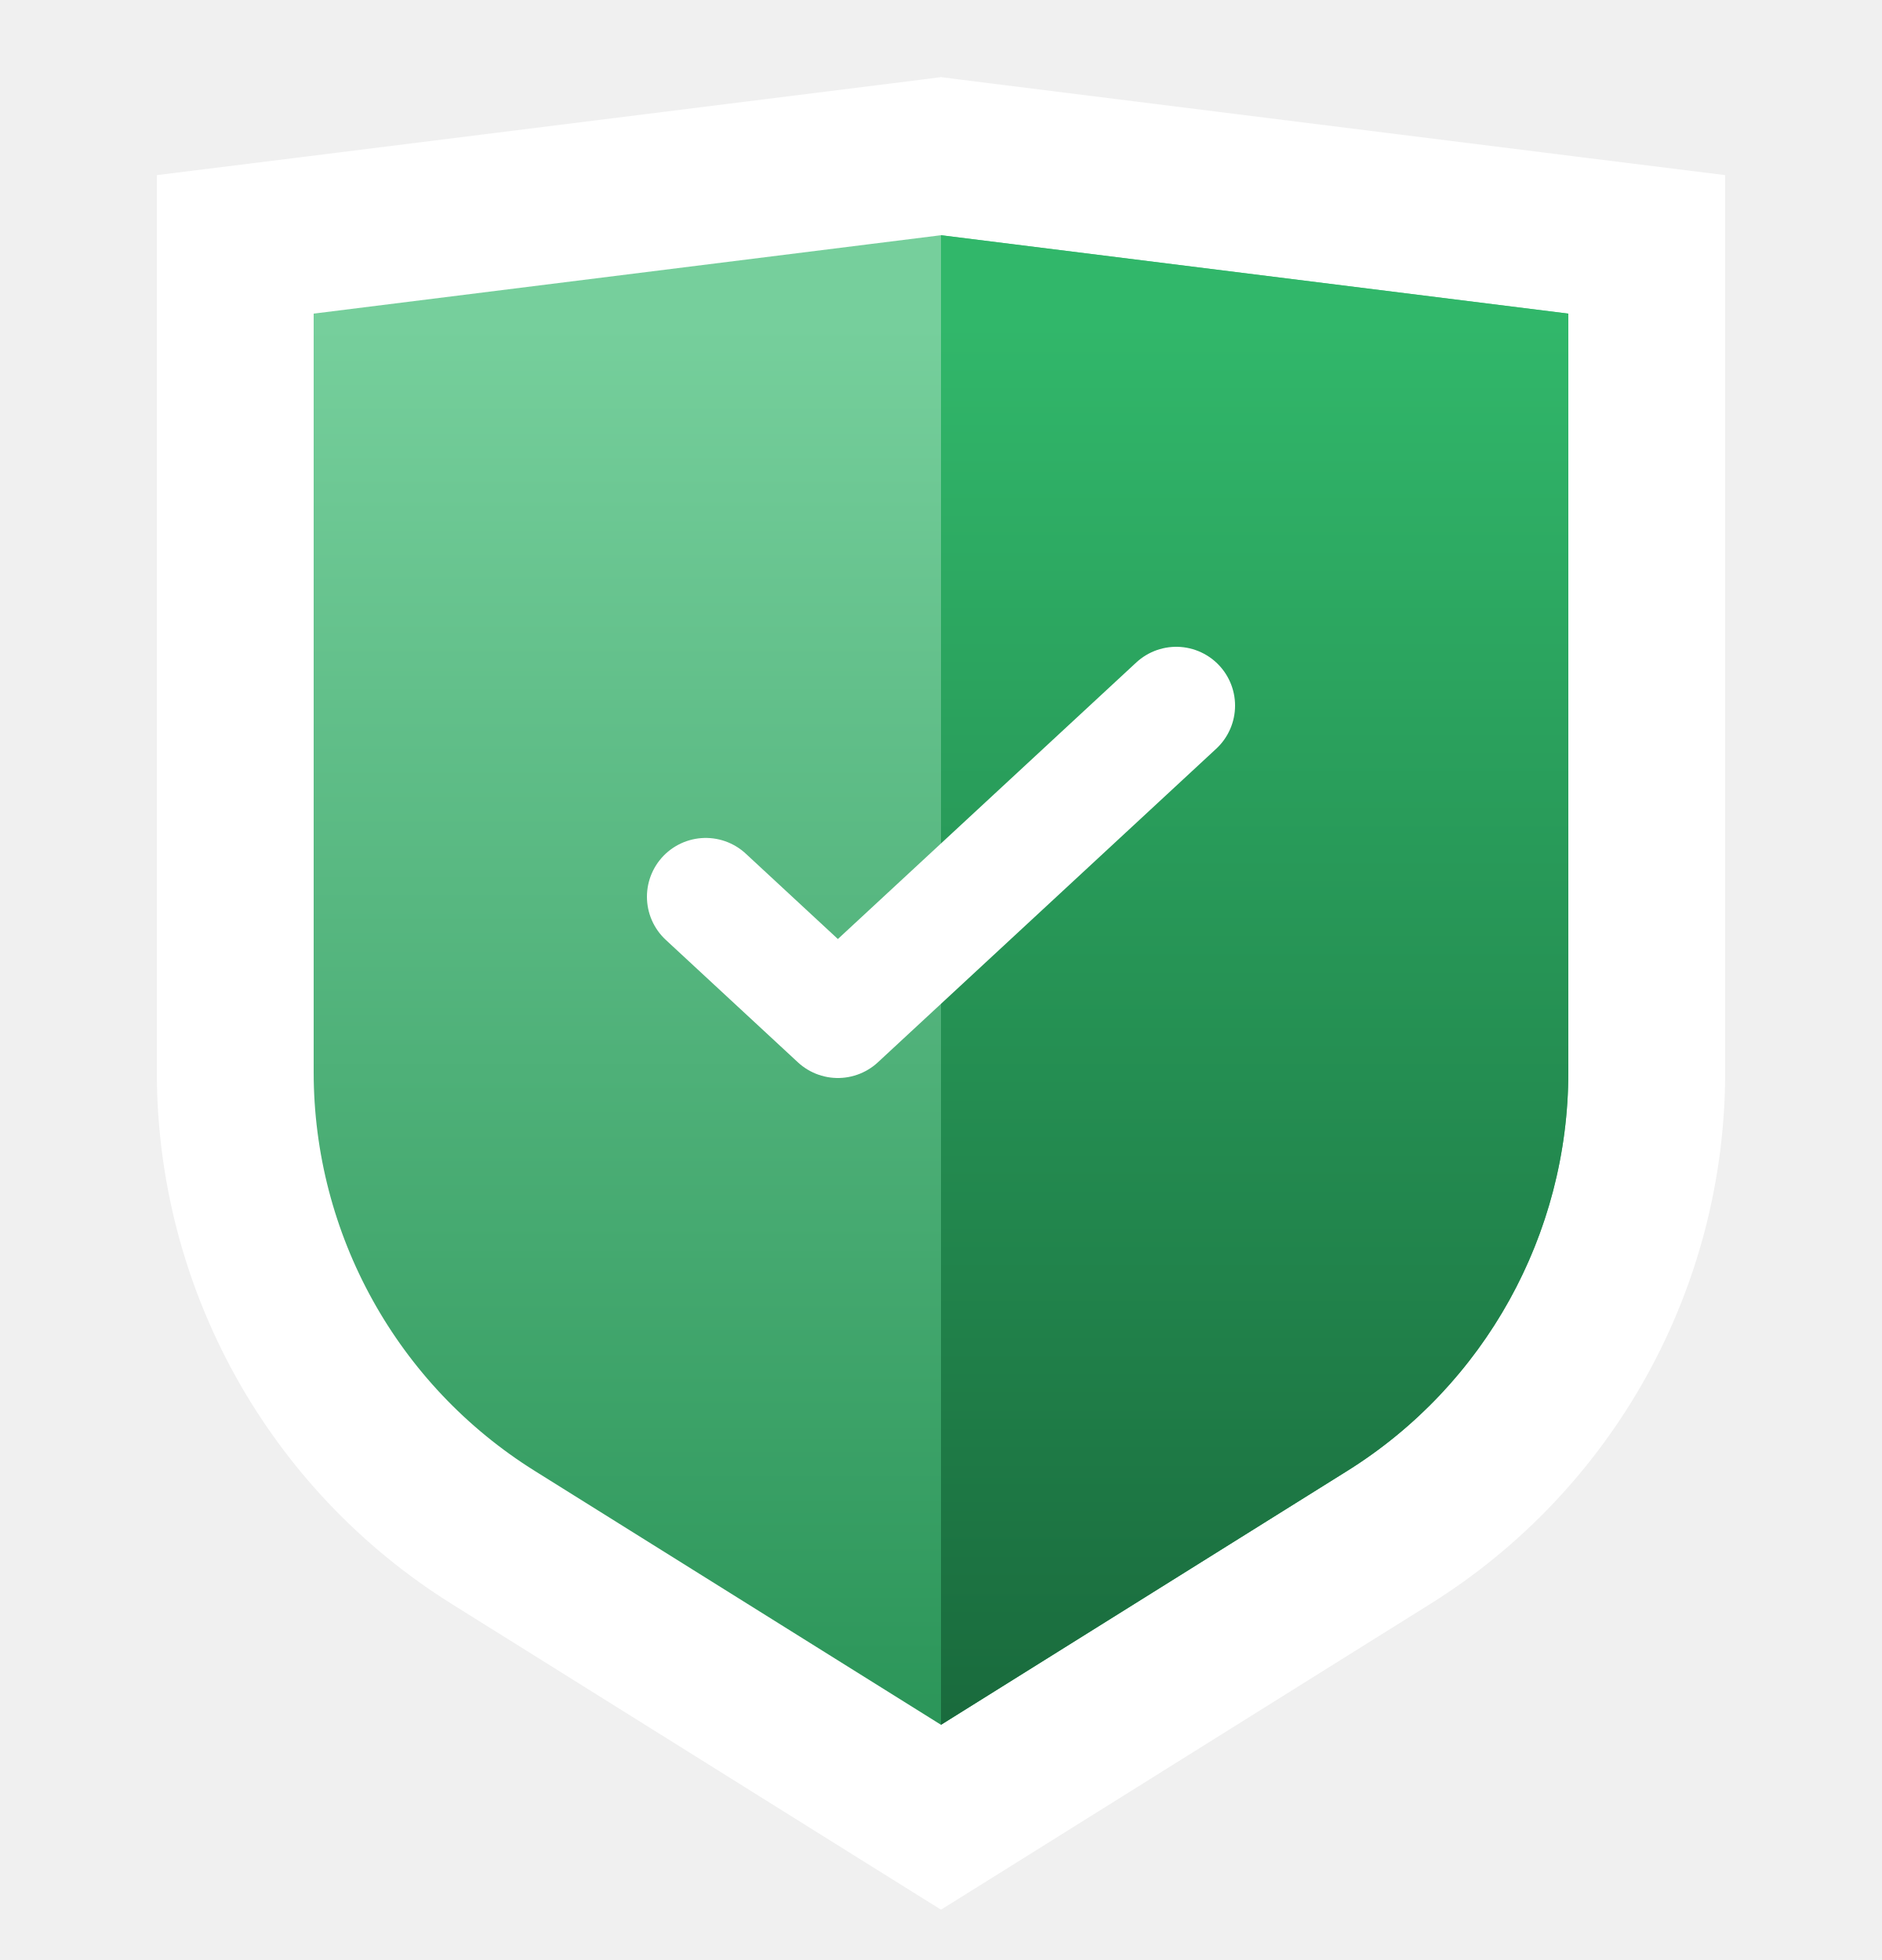
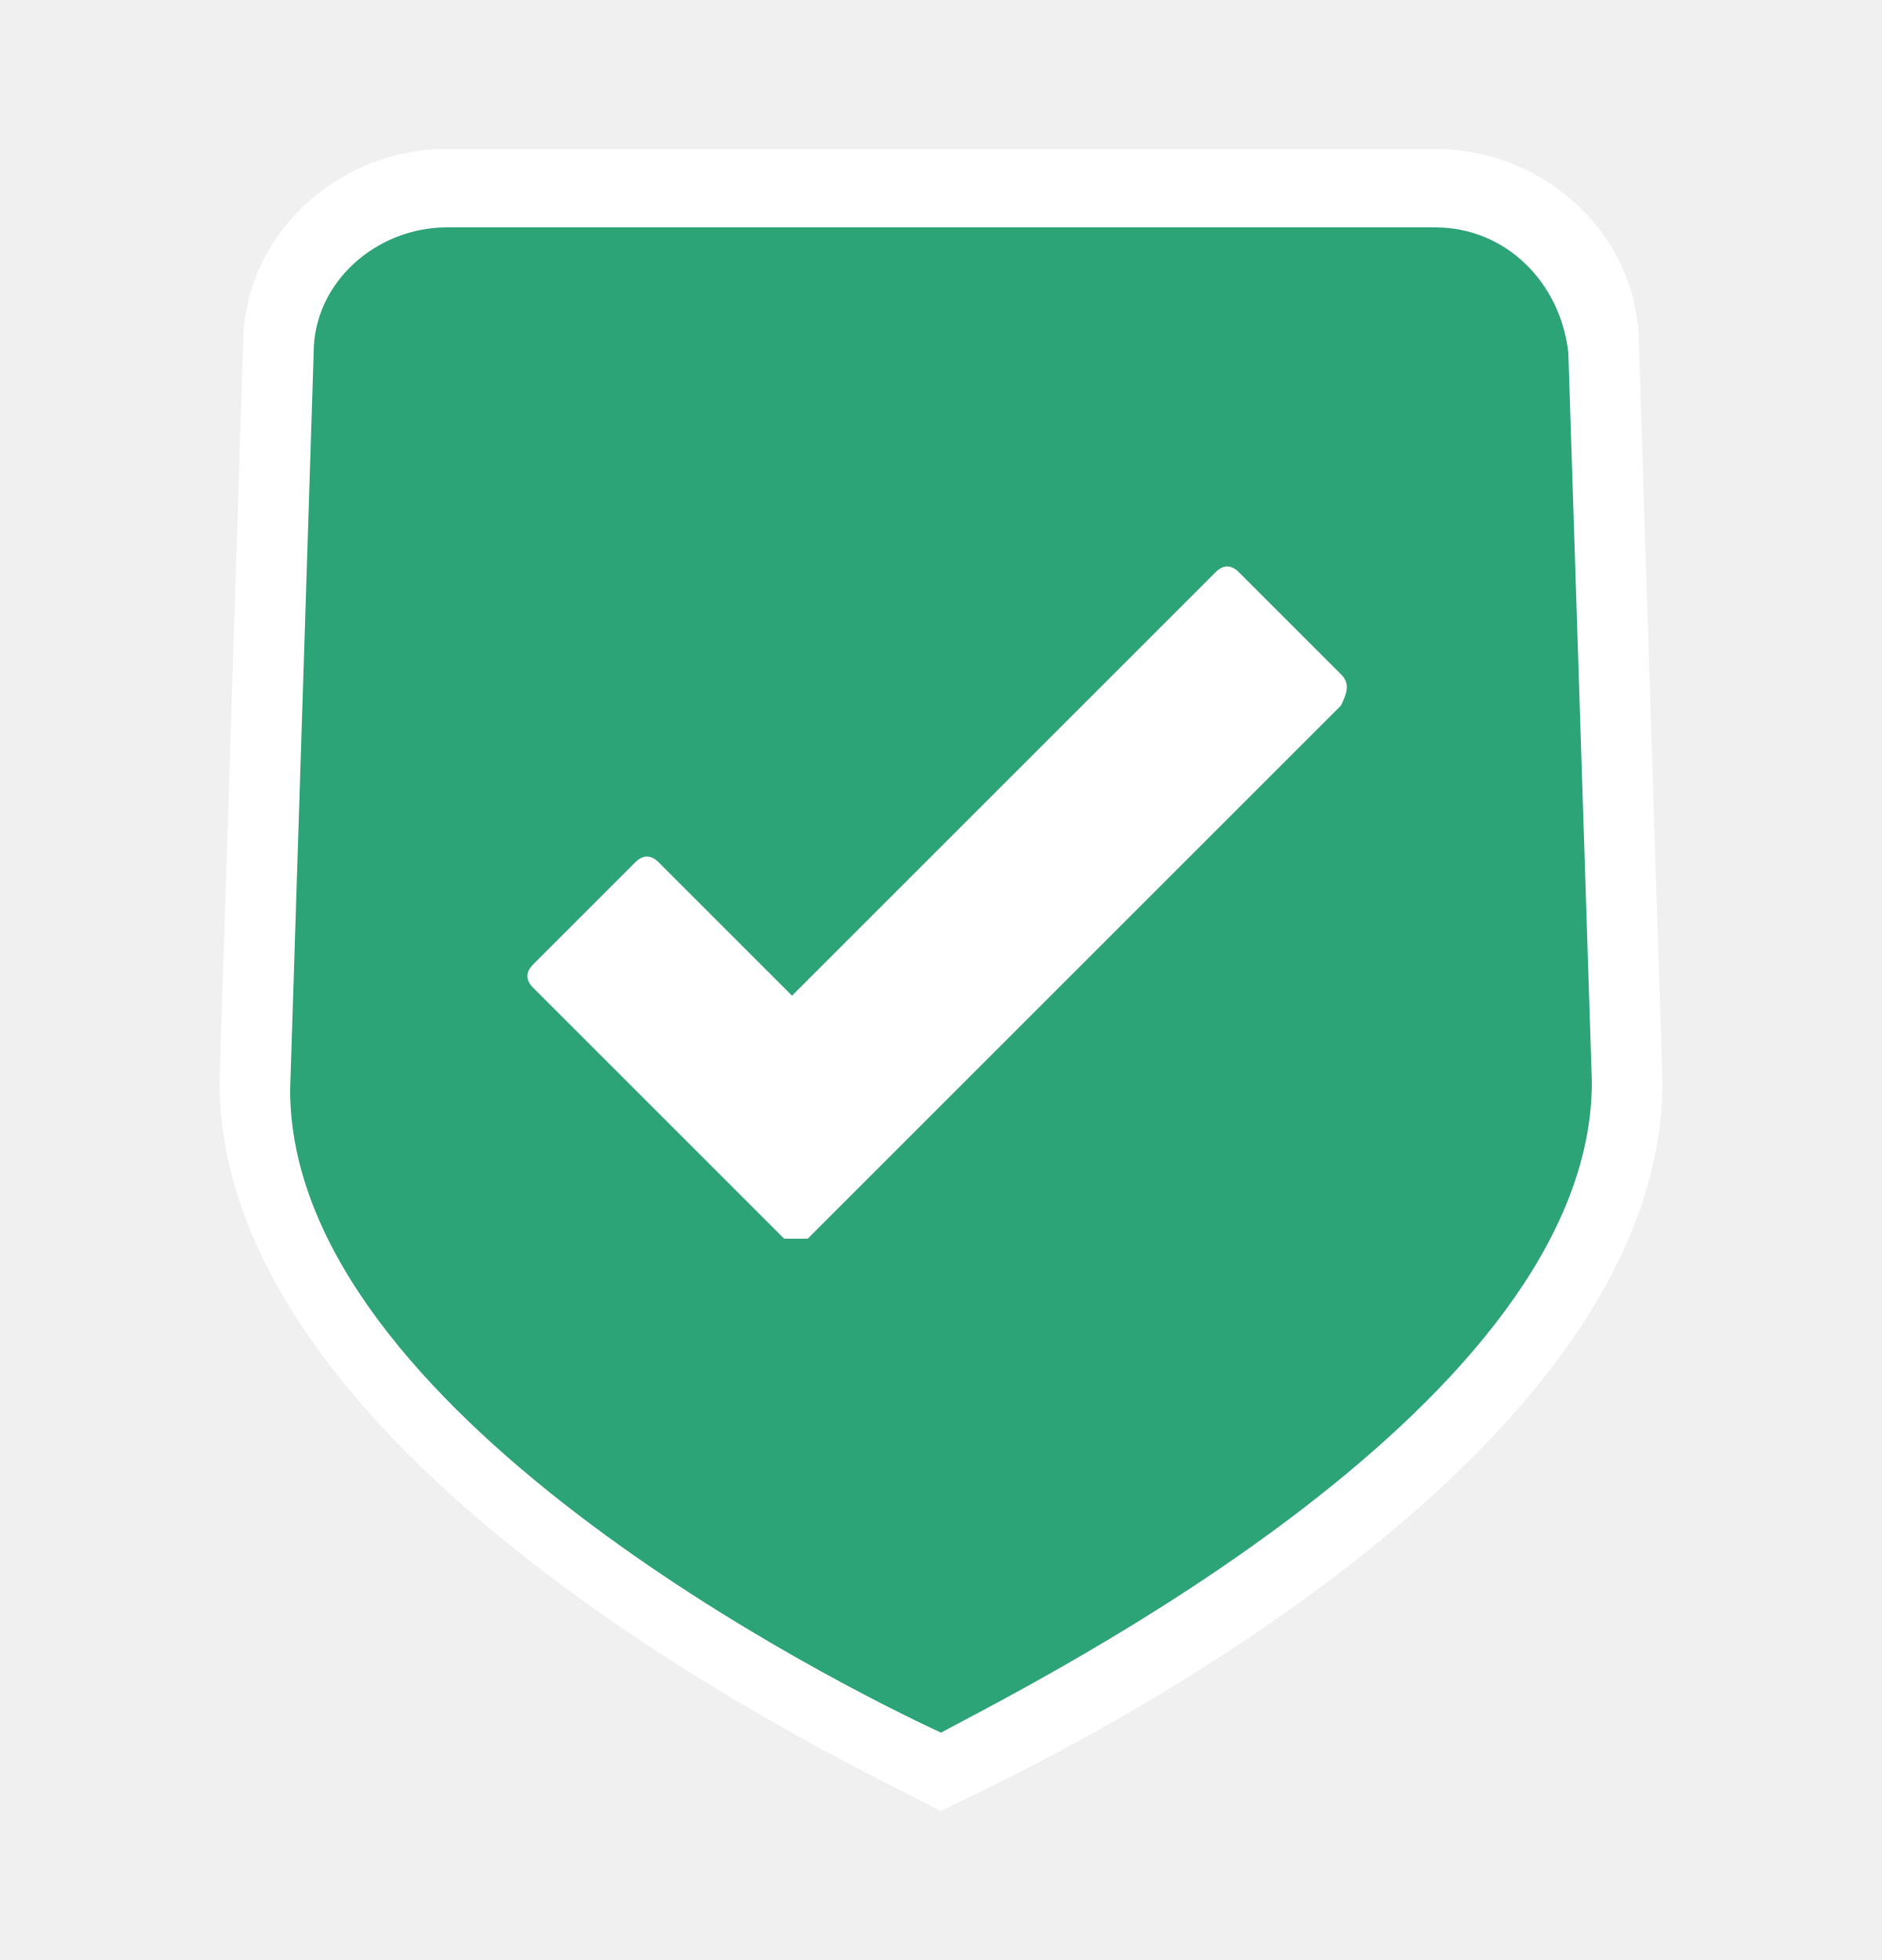
- <svg xmlns="http://www.w3.org/2000/svg" width="24" height="25" viewBox="0 0 24 25" fill="none">
-   <path d="M3.876 3.008L3 3.117V4V13.675C3 16.088 4.243 18.331 6.29 19.61L11.47 22.848L12 23.179L12.53 22.848L17.71 19.61C19.757 18.331 21 16.088 21 13.675V4V3.117L20.124 3.008L12.124 2.008L12 1.992L11.876 2.008L3.876 3.008Z" fill="url(#paint0_linear)" stroke="white" stroke-width="2" />
-   <path d="M20 4V13.675C20 15.743 18.934 17.666 17.18 18.762L12 22V3L20 4Z" fill="url(#paint1_linear)" />
-   <path d="M9 11.438L10.685 13L15 9" stroke="white" stroke-width="1.5" stroke-linecap="round" stroke-linejoin="round" />
-   <defs>
-     <linearGradient id="paint0_linear" x1="11.814" y1="4.142" x2="11.814" y2="23" gradientUnits="userSpaceOnUse">
-       <stop stop-color="#76CF9C" />
-       <stop offset="1" stop-color="#279255" />
-     </linearGradient>
-     <linearGradient id="paint1_linear" x1="11.814" y1="4.142" x2="11.814" y2="23" gradientUnits="userSpaceOnUse">
-       <stop stop-color="#31B76A" />
-       <stop offset="1" stop-color="#18663A" />
-     </linearGradient>
-   </defs>
+ <svg xmlns="http://www.w3.org/2000/svg" version="1.1" id="Layer_1" x="0px" y="0px" viewBox="0 0 24 25" style="enable-background:new 0 0 24 25;" xml:space="preserve">
+   <style type="text/css">
+ 	.st0{fill:#FFFFFF;}
+ 	.st1{fill:#2CA478;}
+ 	.st2{fill-rule:evenodd;clip-rule:evenodd;fill:#FFFFFF;}
+ </style>
+   <g>
+     <path class="st0" d="M20.9,4.4L20.9,4.4c0-1.4-1.2-2.5-2.6-2.5H5.7C4.3,1.9,3.1,3,3.1,4.4l-0.3,9.4c0,5.1,8.7,9,9,9.2l0.2,0.1   l0.2-0.1c0.4-0.2,9-4.1,9-9.2L20.9,4.4z" />
+     <path class="st1" d="M12,22.1c-1.3-0.6-8.3-4.1-8.3-8.2L4,4.5c0-0.9,0.8-1.6,1.7-1.6h12.6c0.9,0,1.6,0.7,1.7,1.6v0l0.3,9.3   C20.3,17.9,13.3,21.4,12,22.1z" />
+     <polygon class="st0" points="10.7,14.6 10.6,14.6 10.7,14.6  " />
+   </g>
+   <path class="st2" d="M17.1,8.6l-1.3-1.3c-0.1-0.1-0.2-0.1-0.3,0l-5.4,5.4L8.4,11c-0.1-0.1-0.2-0.1-0.3,0l-1.3,1.3  c-0.1,0.1-0.1,0.2,0,0.3l1.9,1.9l1.3,1.3l0,0c0,0,0.1,0,0.1,0c0.1,0,0.1,0,0.2,0l0,0l1.3-1.3l5.5-5.5C17.2,8.8,17.2,8.7,17.1,8.6z" />
</svg>
